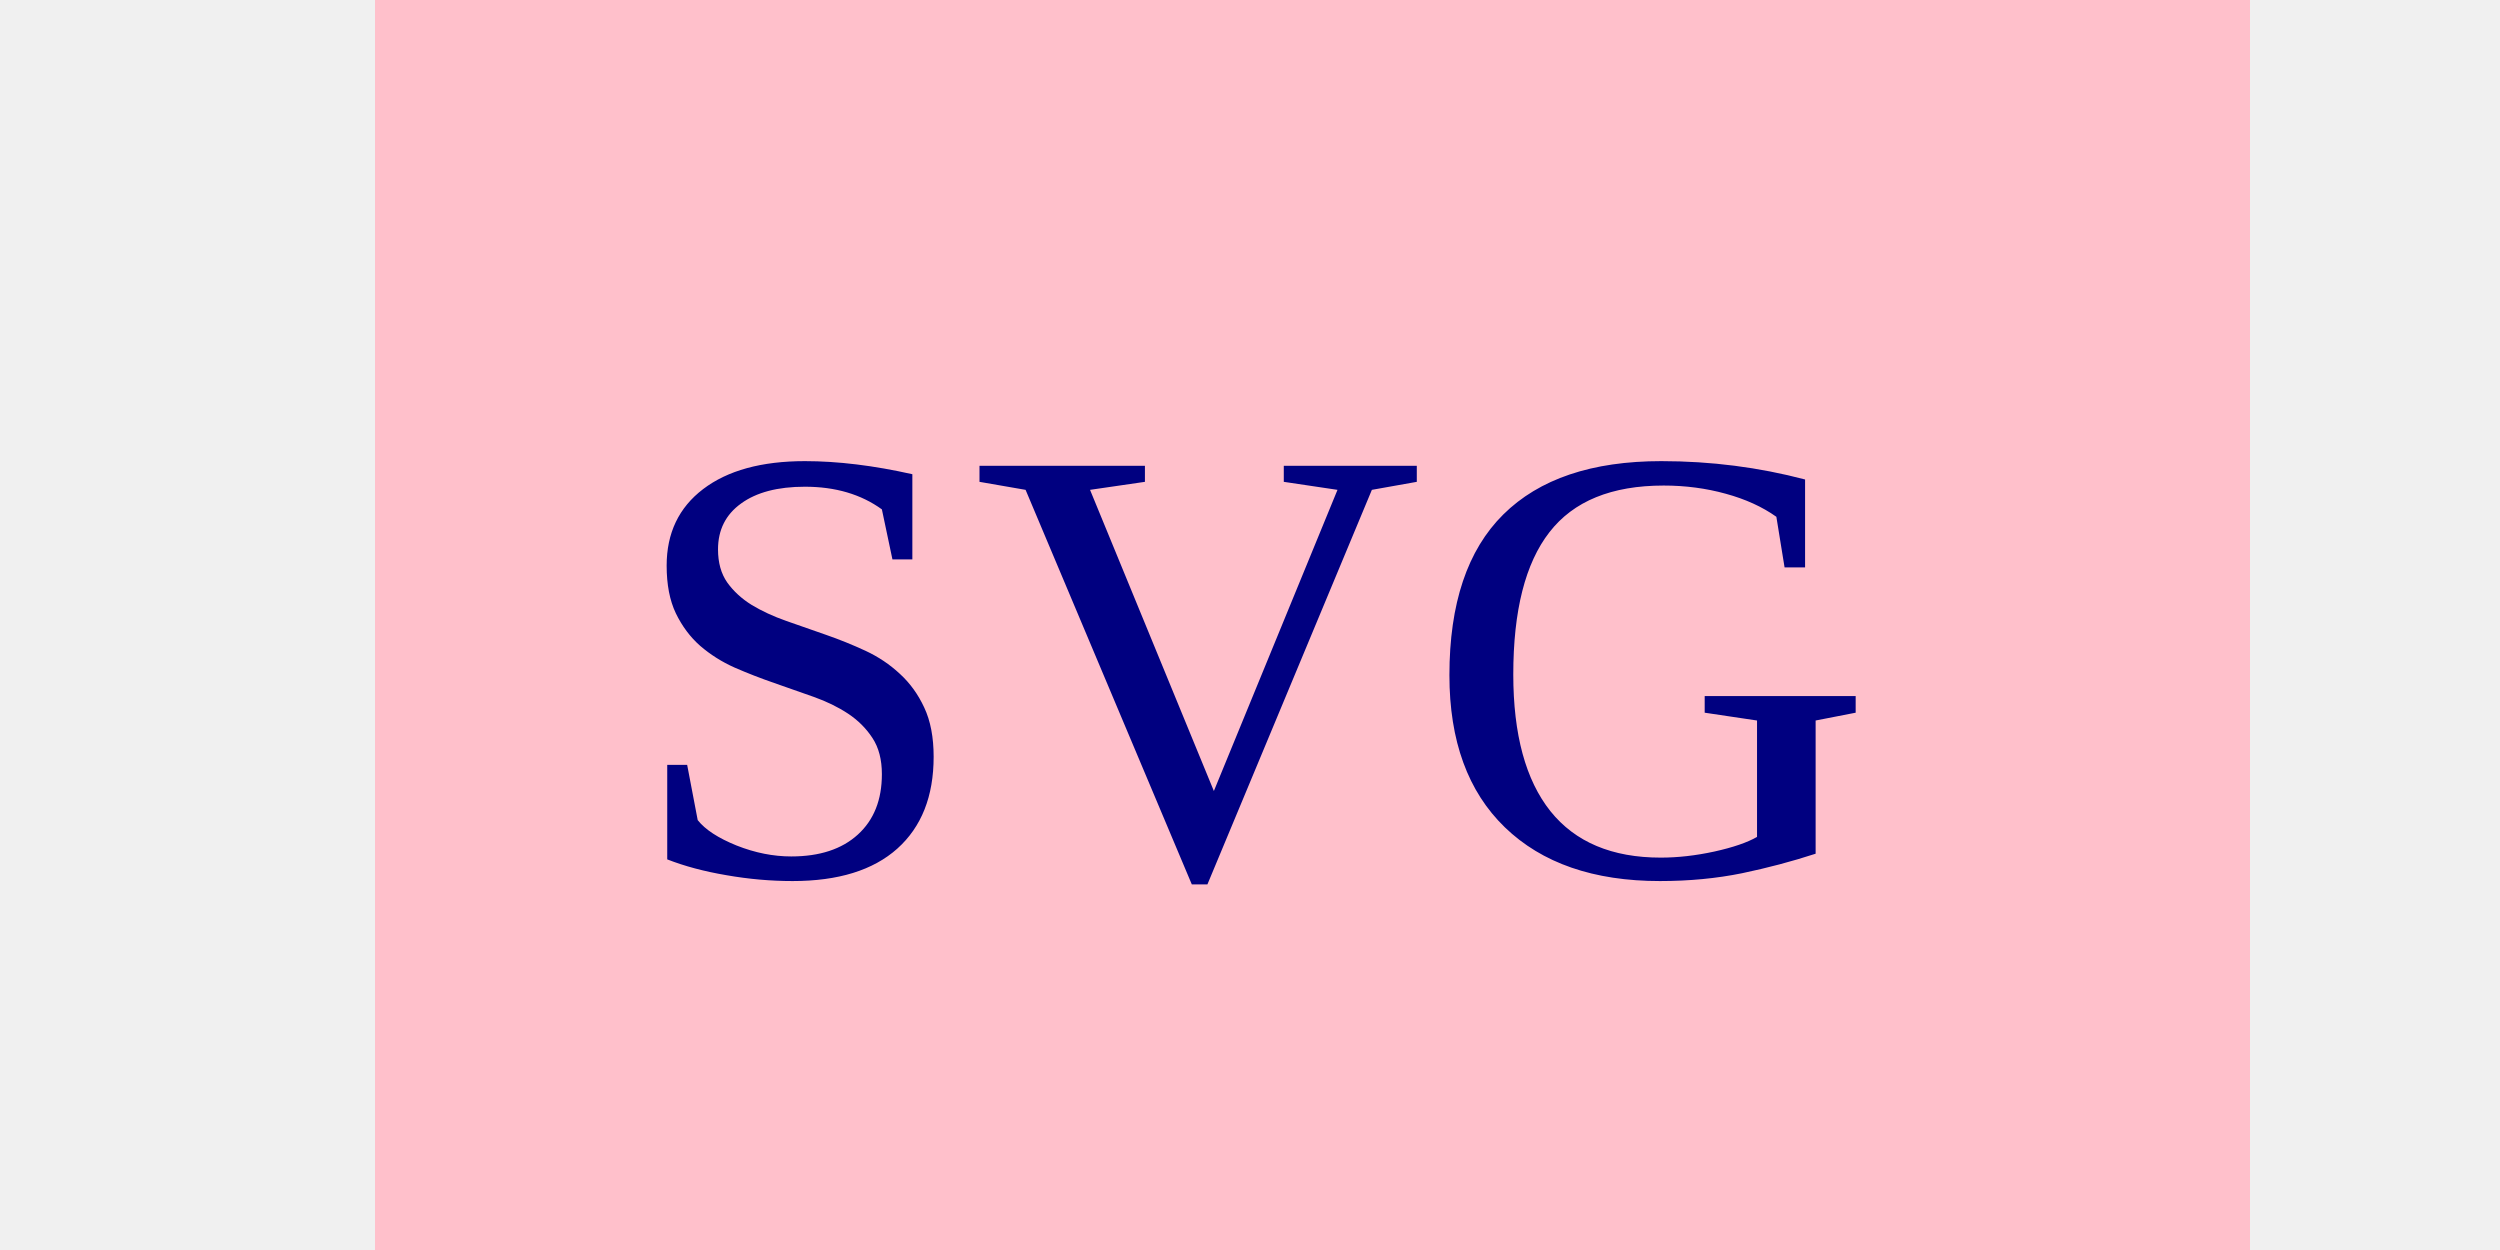
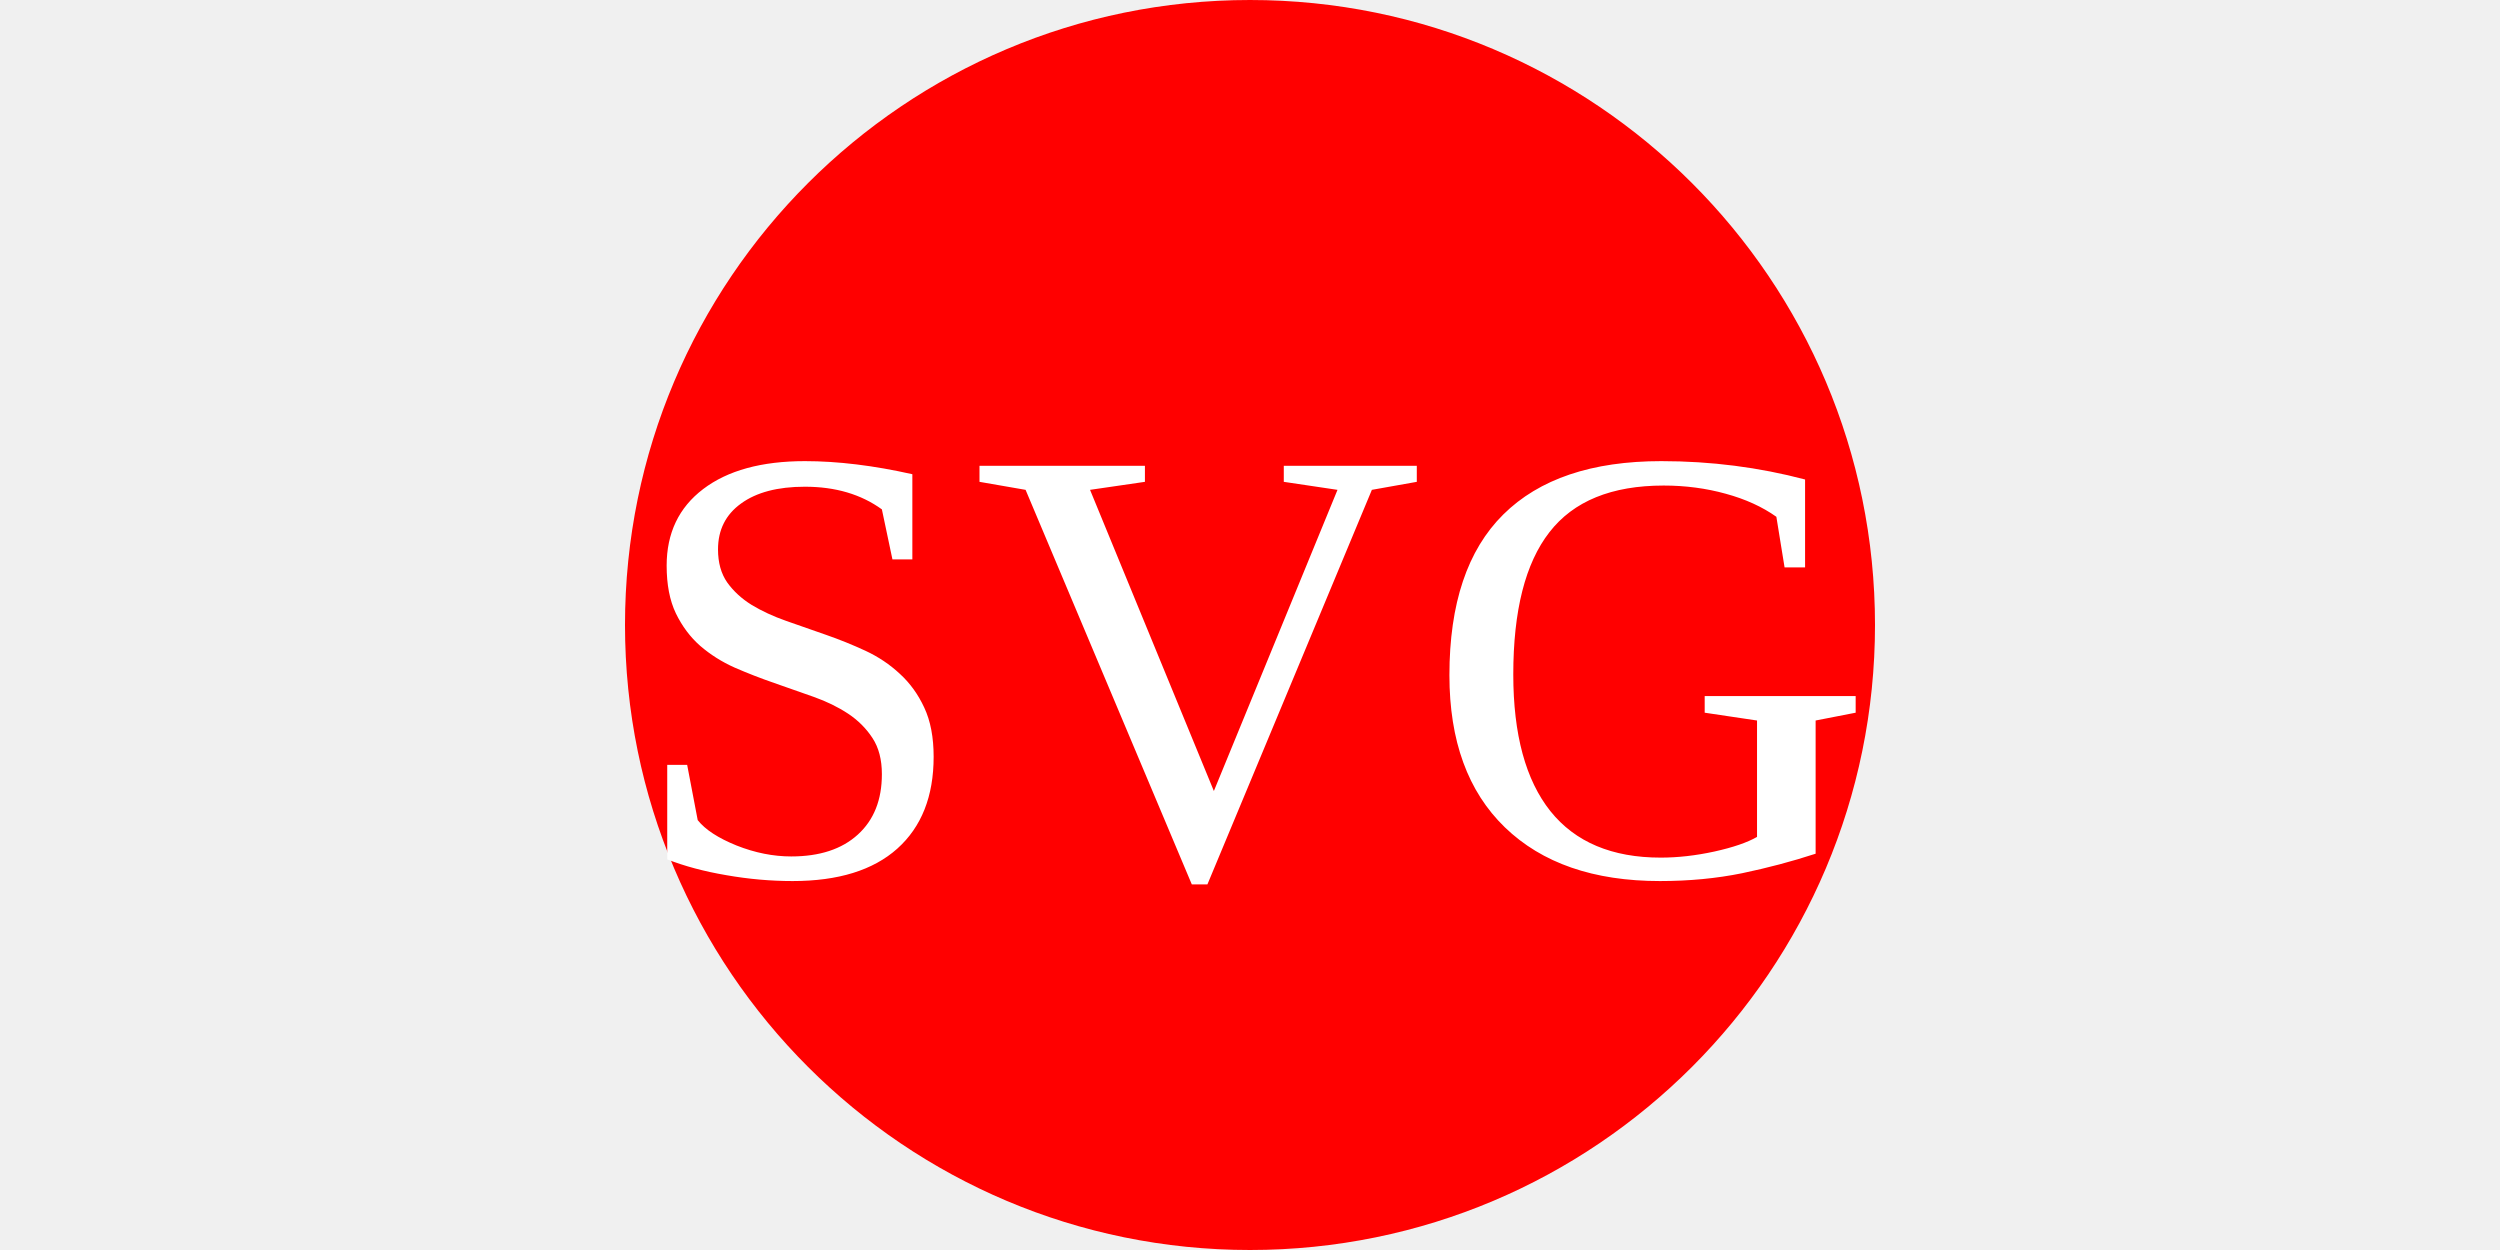
<svg xmlns="http://www.w3.org/2000/svg" version="1.1" width="200" height="100">
-   <rect x="30" height="150" width="150" fill="PINK" />
-   <text x="100" y="70" font-size="50" text-anchor="middle" fill="NAVY">SVG</text>
+   <circle cx="50%" cy="50%" r="50" height="100%" width="100%" fill="RED" />
+   <text x="100" y="70" font-size="50" text-anchor="middle" fill="WHITE">SVG</text>
</svg>
